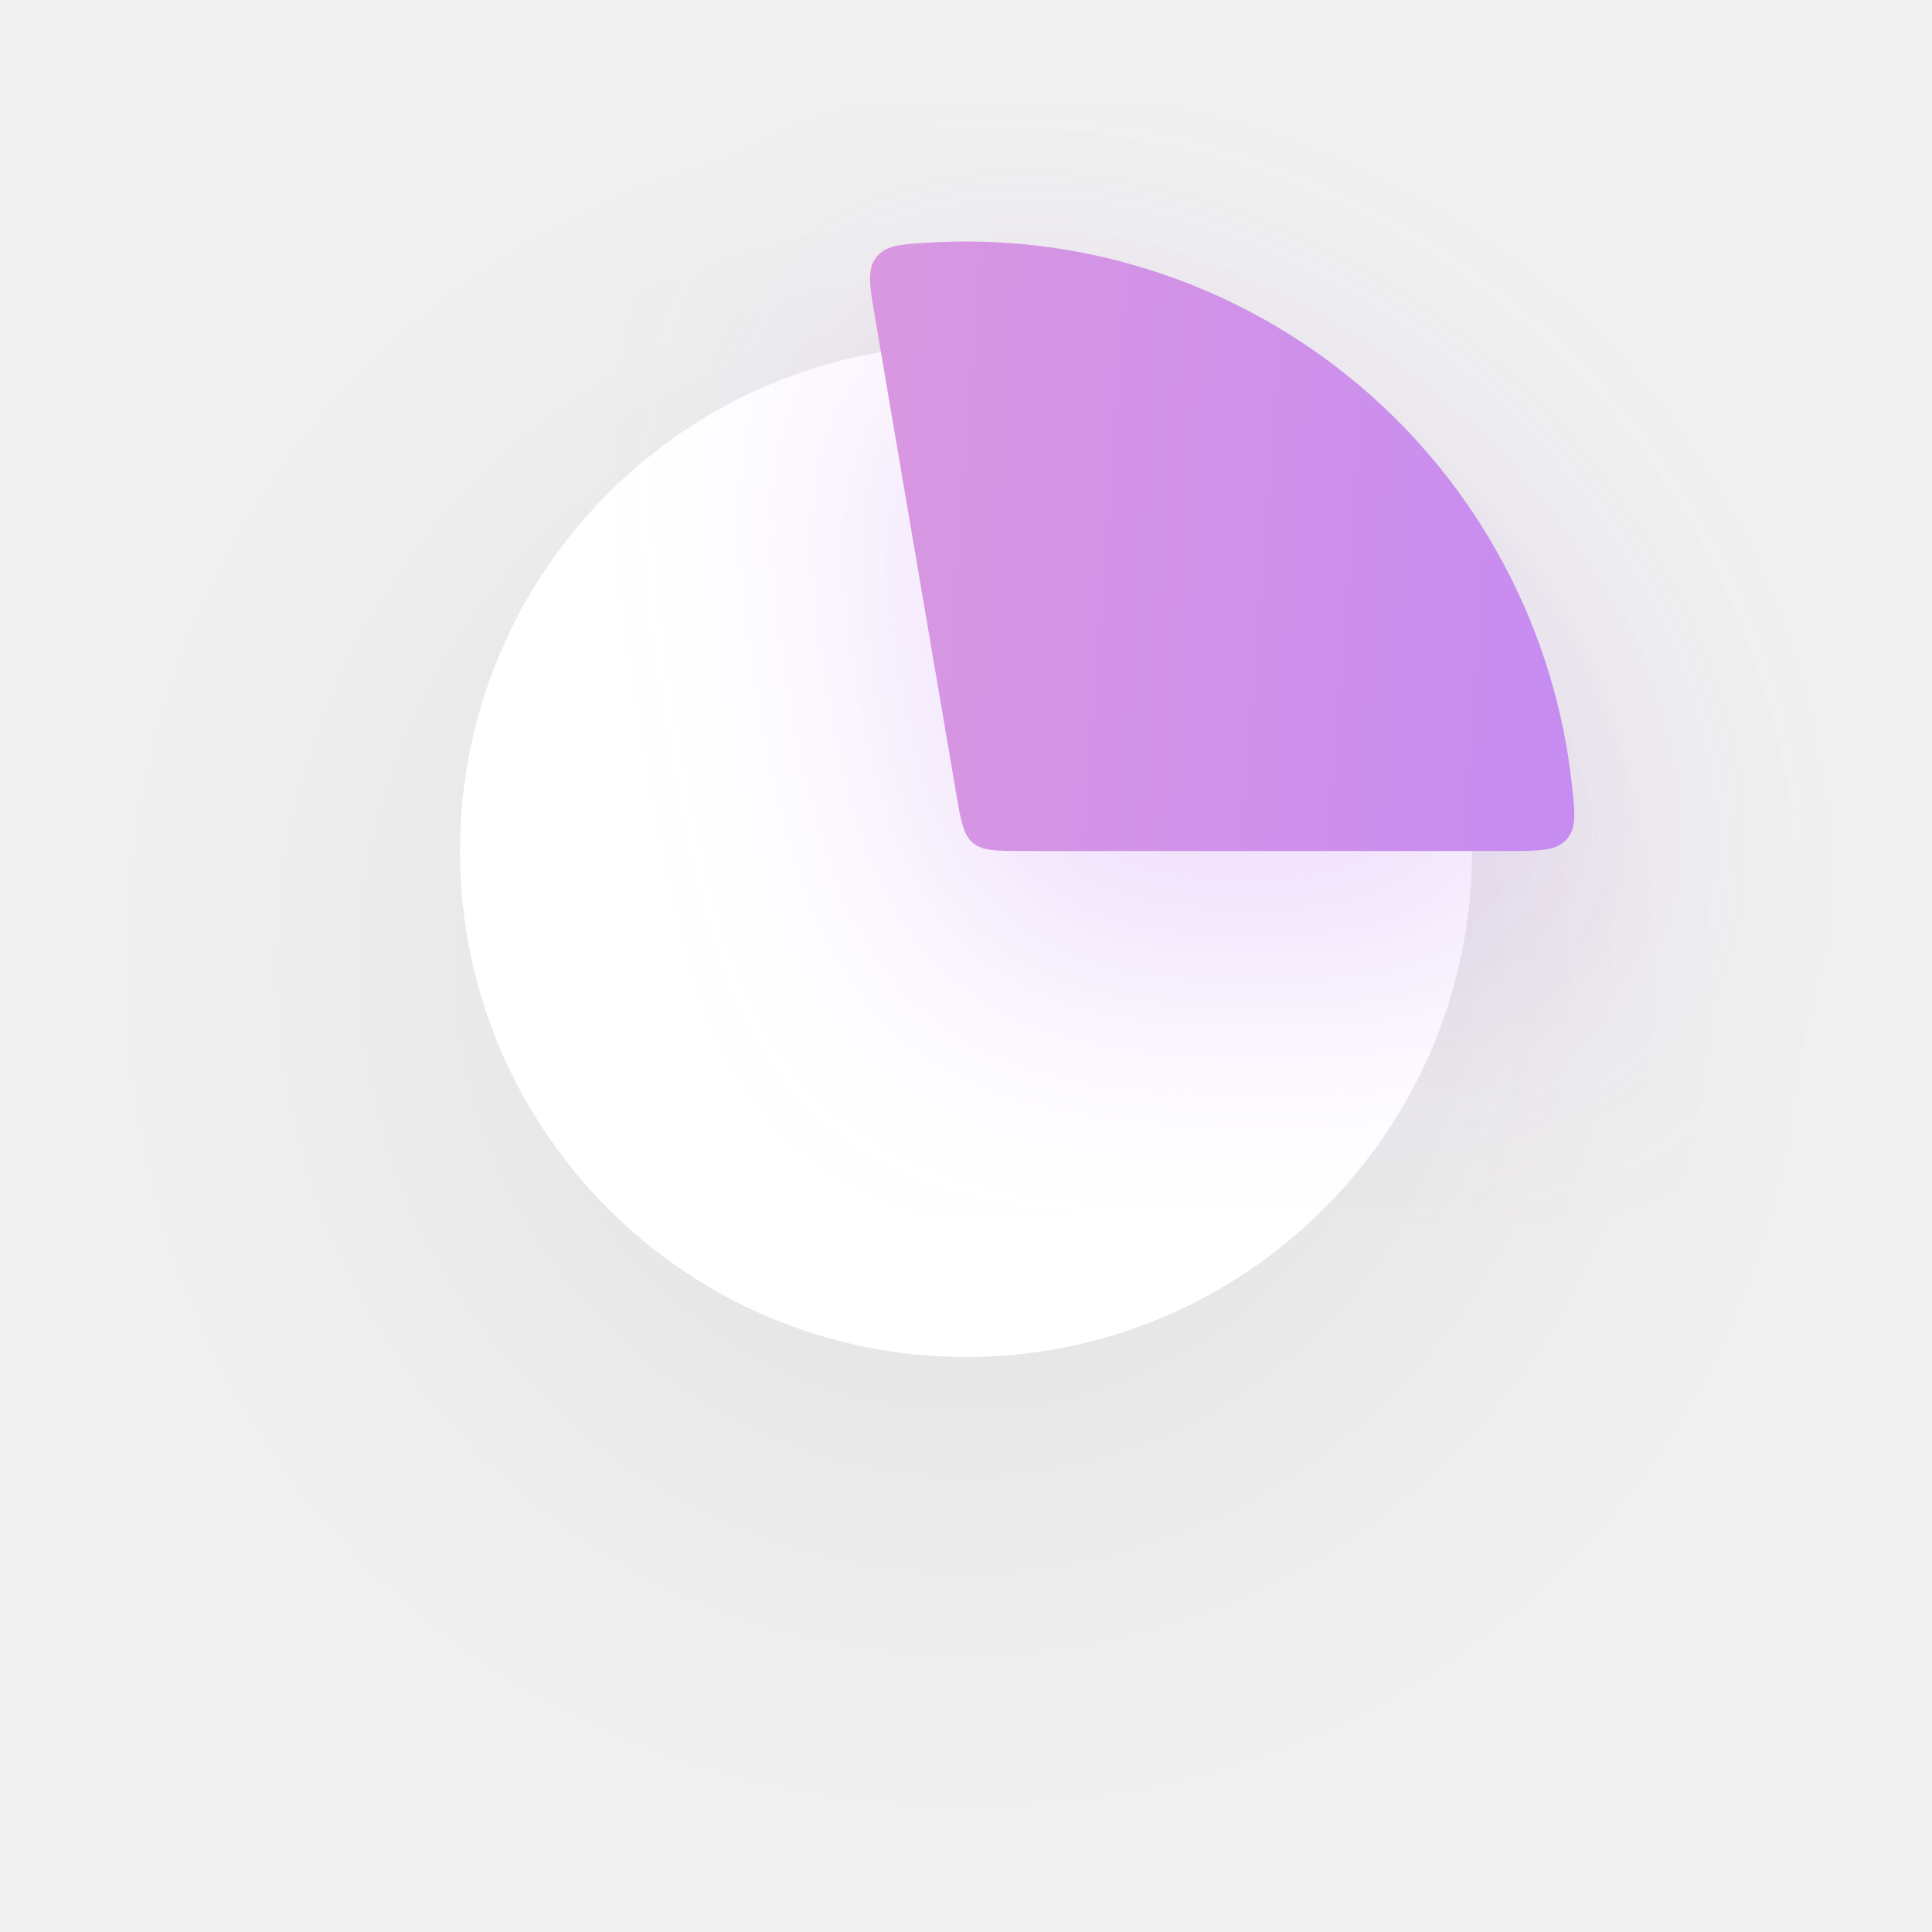
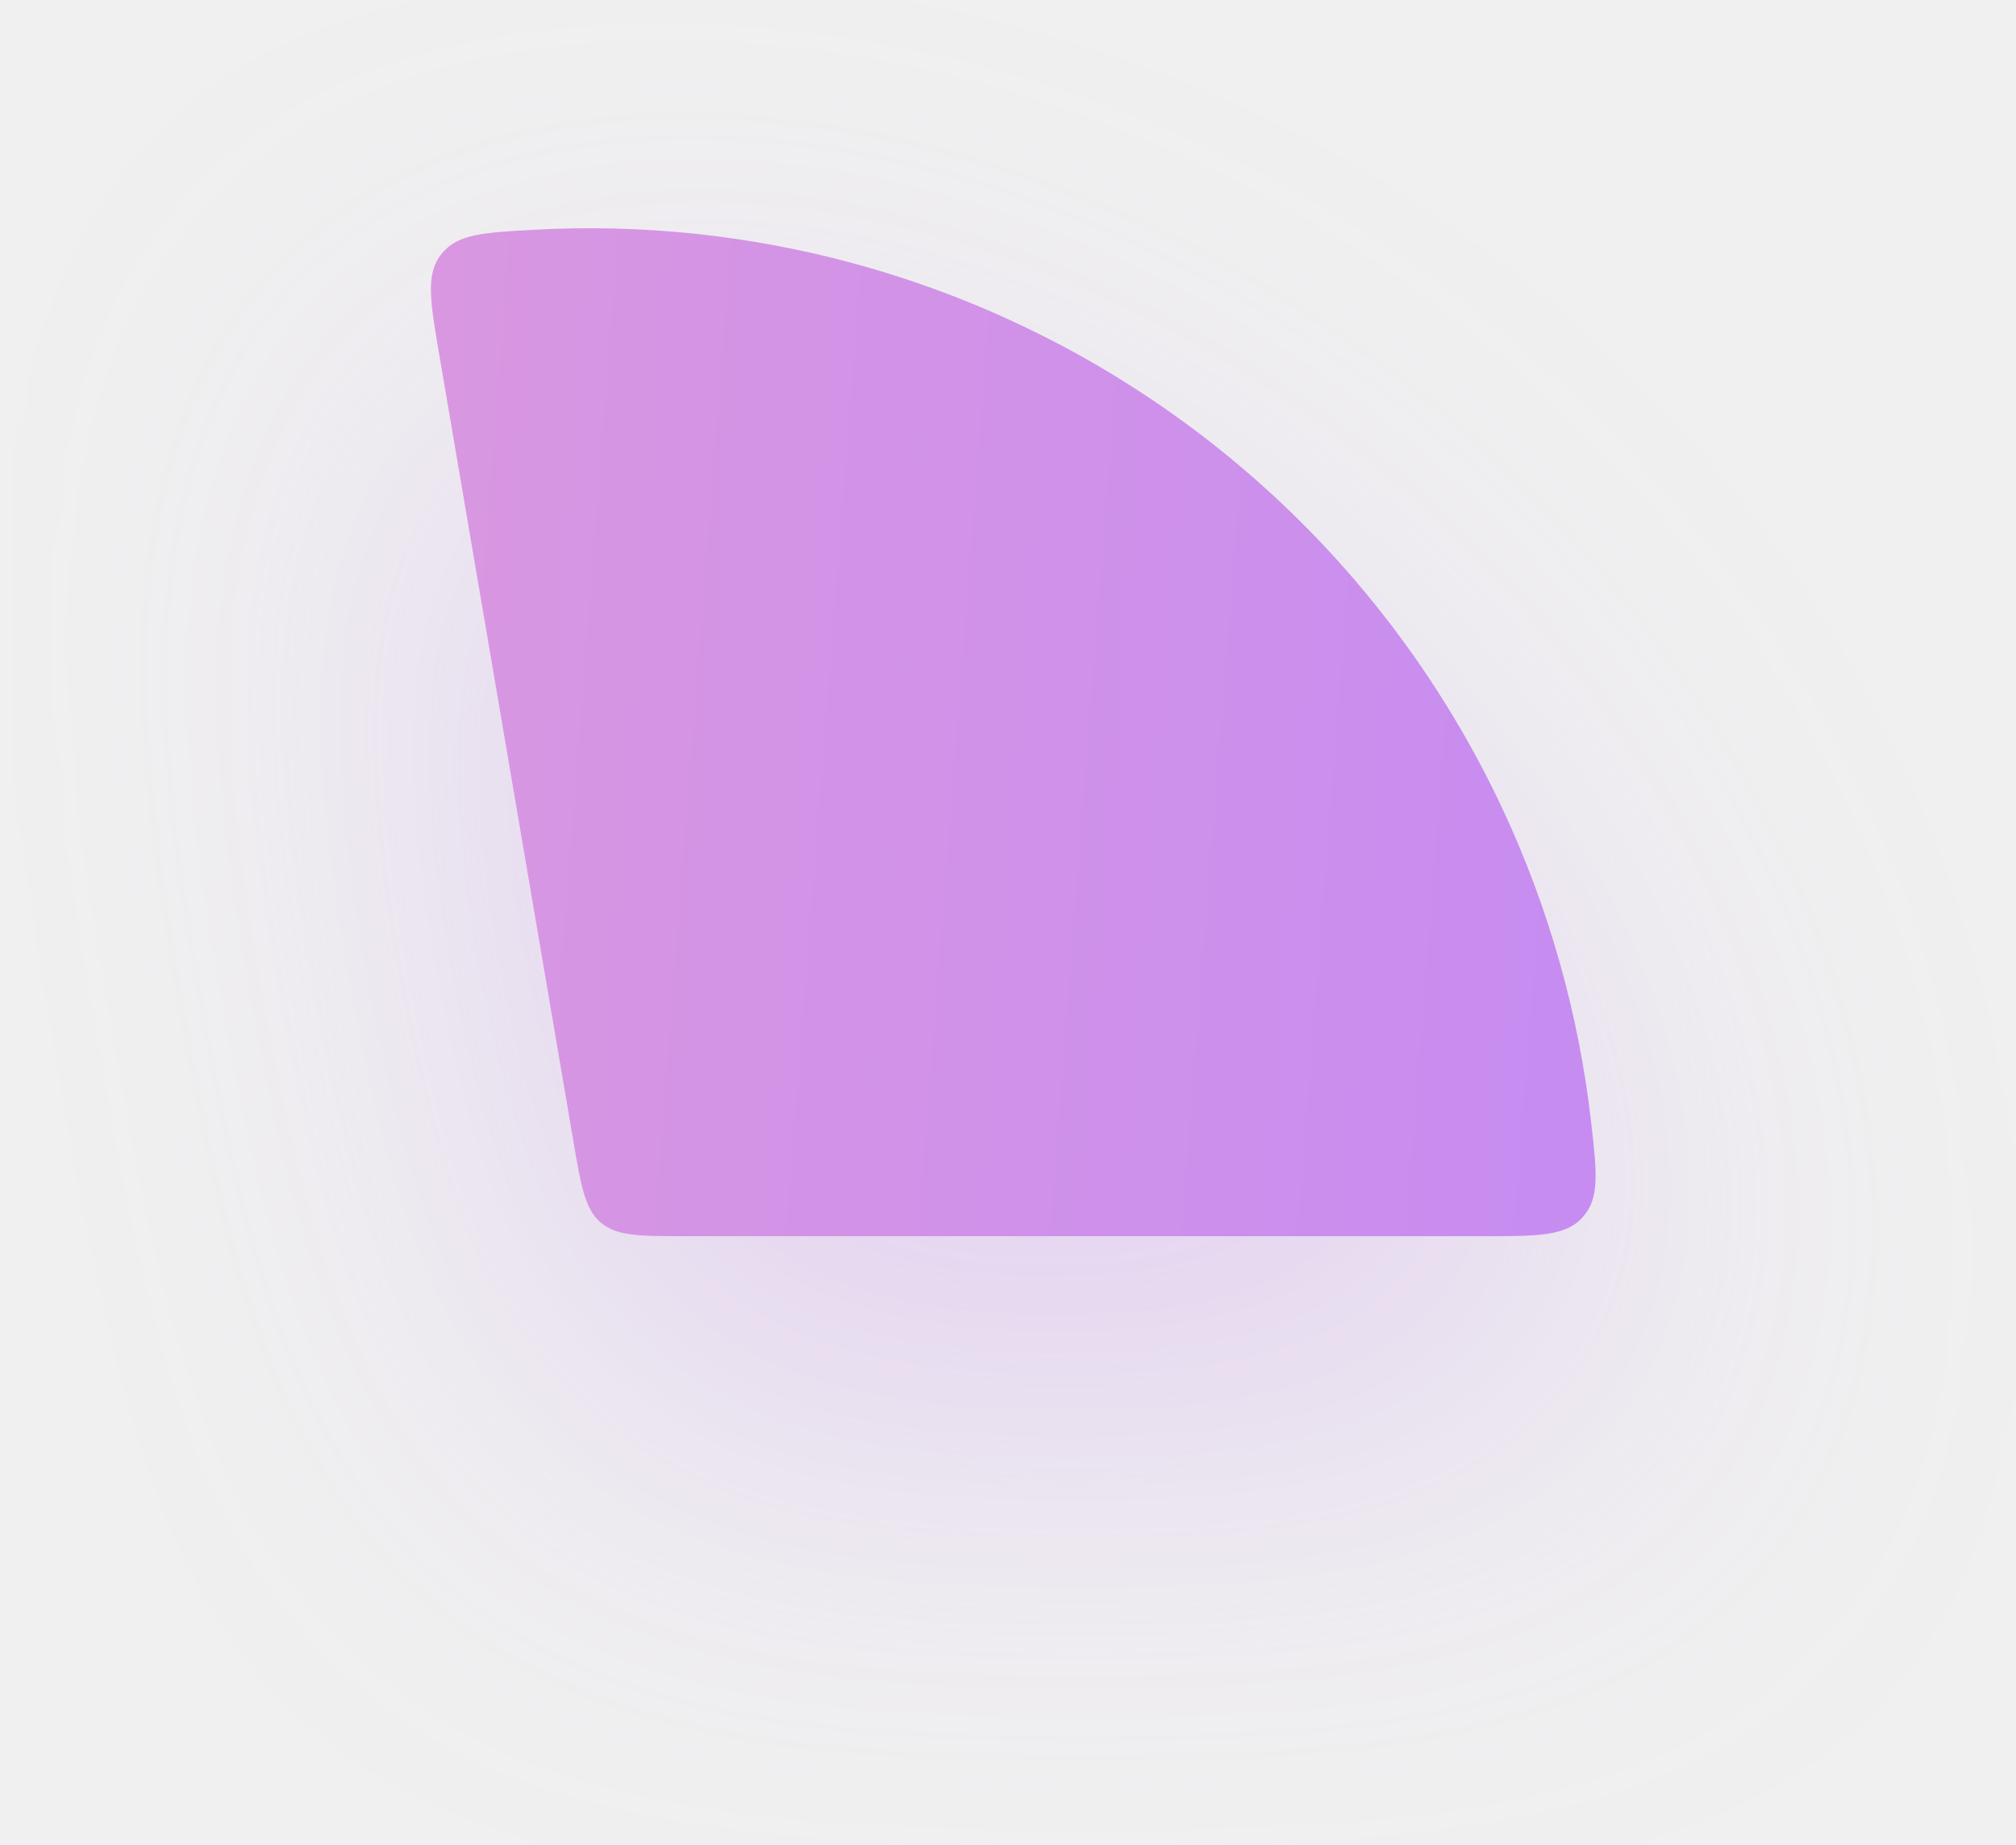
- <svg xmlns="http://www.w3.org/2000/svg" width="168" height="168" viewBox="0 0 168 168" fill="none">
-   <g filter="url(#filter0_d_856_701)">
-     <circle cx="84" cy="74" r="44" fill="white" />
-   </g>
-   <g filter="url(#filter1_d_856_701)">
-     <path d="M131 74C133.883 74 135.324 74 136.219 72.998C137.114 71.996 136.963 70.668 136.661 68.013C136.019 62.366 134.471 56.846 132.066 51.669C128.815 44.673 124.077 38.471 118.182 33.496C112.286 28.52 105.376 24.892 97.933 22.864C92.425 21.363 86.723 20.766 81.049 21.082C78.381 21.231 77.047 21.305 76.209 22.356C75.372 23.406 75.614 24.827 76.099 27.669L83.149 69.009C83.555 71.393 83.759 72.585 84.597 73.293C85.435 74 86.644 74 89.063 74H131Z" fill="url(#paint0_linear_856_701)" />
+ <svg xmlns="http://www.w3.org/2000/svg" width="106" height="97" viewBox="0 0 106 97" fill="none">
+   <g filter="url(#filter0_d_940_703)">
+     <path d="M78 65C80.883 65 82.324 65 83.219 63.998C84.114 62.996 83.963 61.668 83.661 59.013C83.019 53.366 81.471 47.846 79.066 42.669C75.815 35.673 71.077 29.471 65.182 24.496C59.286 19.52 52.376 15.892 44.933 13.864C39.425 12.363 33.723 11.766 28.049 12.082C25.381 12.231 24.047 12.305 23.209 13.356C22.372 14.406 22.614 15.827 23.099 18.669L30.149 60.009C30.555 62.393 30.759 63.585 31.597 64.293C32.435 65 33.645 65 36.063 65H78Z" fill="url(#paint0_linear_940_703)" />
  </g>
  <defs>
-     <filter id="filter0_d_856_701" x="0" y="0" width="168" height="168" filterUnits="userSpaceOnUse" color-interpolation-filters="sRGB">
-       <feFlood flood-opacity="0" result="BackgroundImageFix" />
-       <feColorMatrix in="SourceAlpha" type="matrix" values="0 0 0 0 0 0 0 0 0 0 0 0 0 0 0 0 0 0 127 0" result="hardAlpha" />
-       <feOffset dy="10" />
-       <feGaussianBlur stdDeviation="20" />
-       <feColorMatrix type="matrix" values="0 0 0 0 0.114 0 0 0 0 0.086 0 0 0 0 0.09 0 0 0 0.07 0" />
-       <feBlend mode="normal" in2="BackgroundImageFix" result="effect1_dropShadow_856_701" />
-       <feBlend mode="normal" in="SourceGraphic" in2="effect1_dropShadow_856_701" result="shape" />
-     </filter>
-     <filter id="filter1_d_856_701" x="53.657" y="9" width="105.239" height="97" filterUnits="userSpaceOnUse" color-interpolation-filters="sRGB">
+     <filter id="filter0_d_940_703" x="0.657" y="0" width="105.239" height="97" filterUnits="userSpaceOnUse" color-interpolation-filters="sRGB">
      <feFlood flood-opacity="0" result="BackgroundImageFix" />
      <feColorMatrix in="SourceAlpha" type="matrix" values="0 0 0 0 0 0 0 0 0 0 0 0 0 0 0 0 0 0 127 0" result="hardAlpha" />
      <feOffset dy="10" />
      <feGaussianBlur stdDeviation="11" />
      <feColorMatrix type="matrix" values="0 0 0 0 0.773 0 0 0 0 0.545 0 0 0 0 0.949 0 0 0 0.3 0" />
-       <feBlend mode="normal" in2="BackgroundImageFix" result="effect1_dropShadow_856_701" />
-       <feBlend mode="normal" in="SourceGraphic" in2="effect1_dropShadow_856_701" result="shape" />
+       <feBlend mode="normal" in2="BackgroundImageFix" result="effect1_dropShadow_940_703" />
+       <feBlend mode="normal" in="SourceGraphic" in2="effect1_dropShadow_940_703" result="shape" />
    </filter>
-     <linearGradient id="paint0_linear_856_701" x1="137" y1="127" x2="-4.276" y2="116.068" gradientUnits="userSpaceOnUse">
+     <linearGradient id="paint0_linear_940_703" x1="84" y1="118" x2="-57.276" y2="107.068" gradientUnits="userSpaceOnUse">
      <stop stop-color="#C58BF2" />
      <stop offset="1" stop-color="#EEA4CE" />
    </linearGradient>
  </defs>
</svg>
